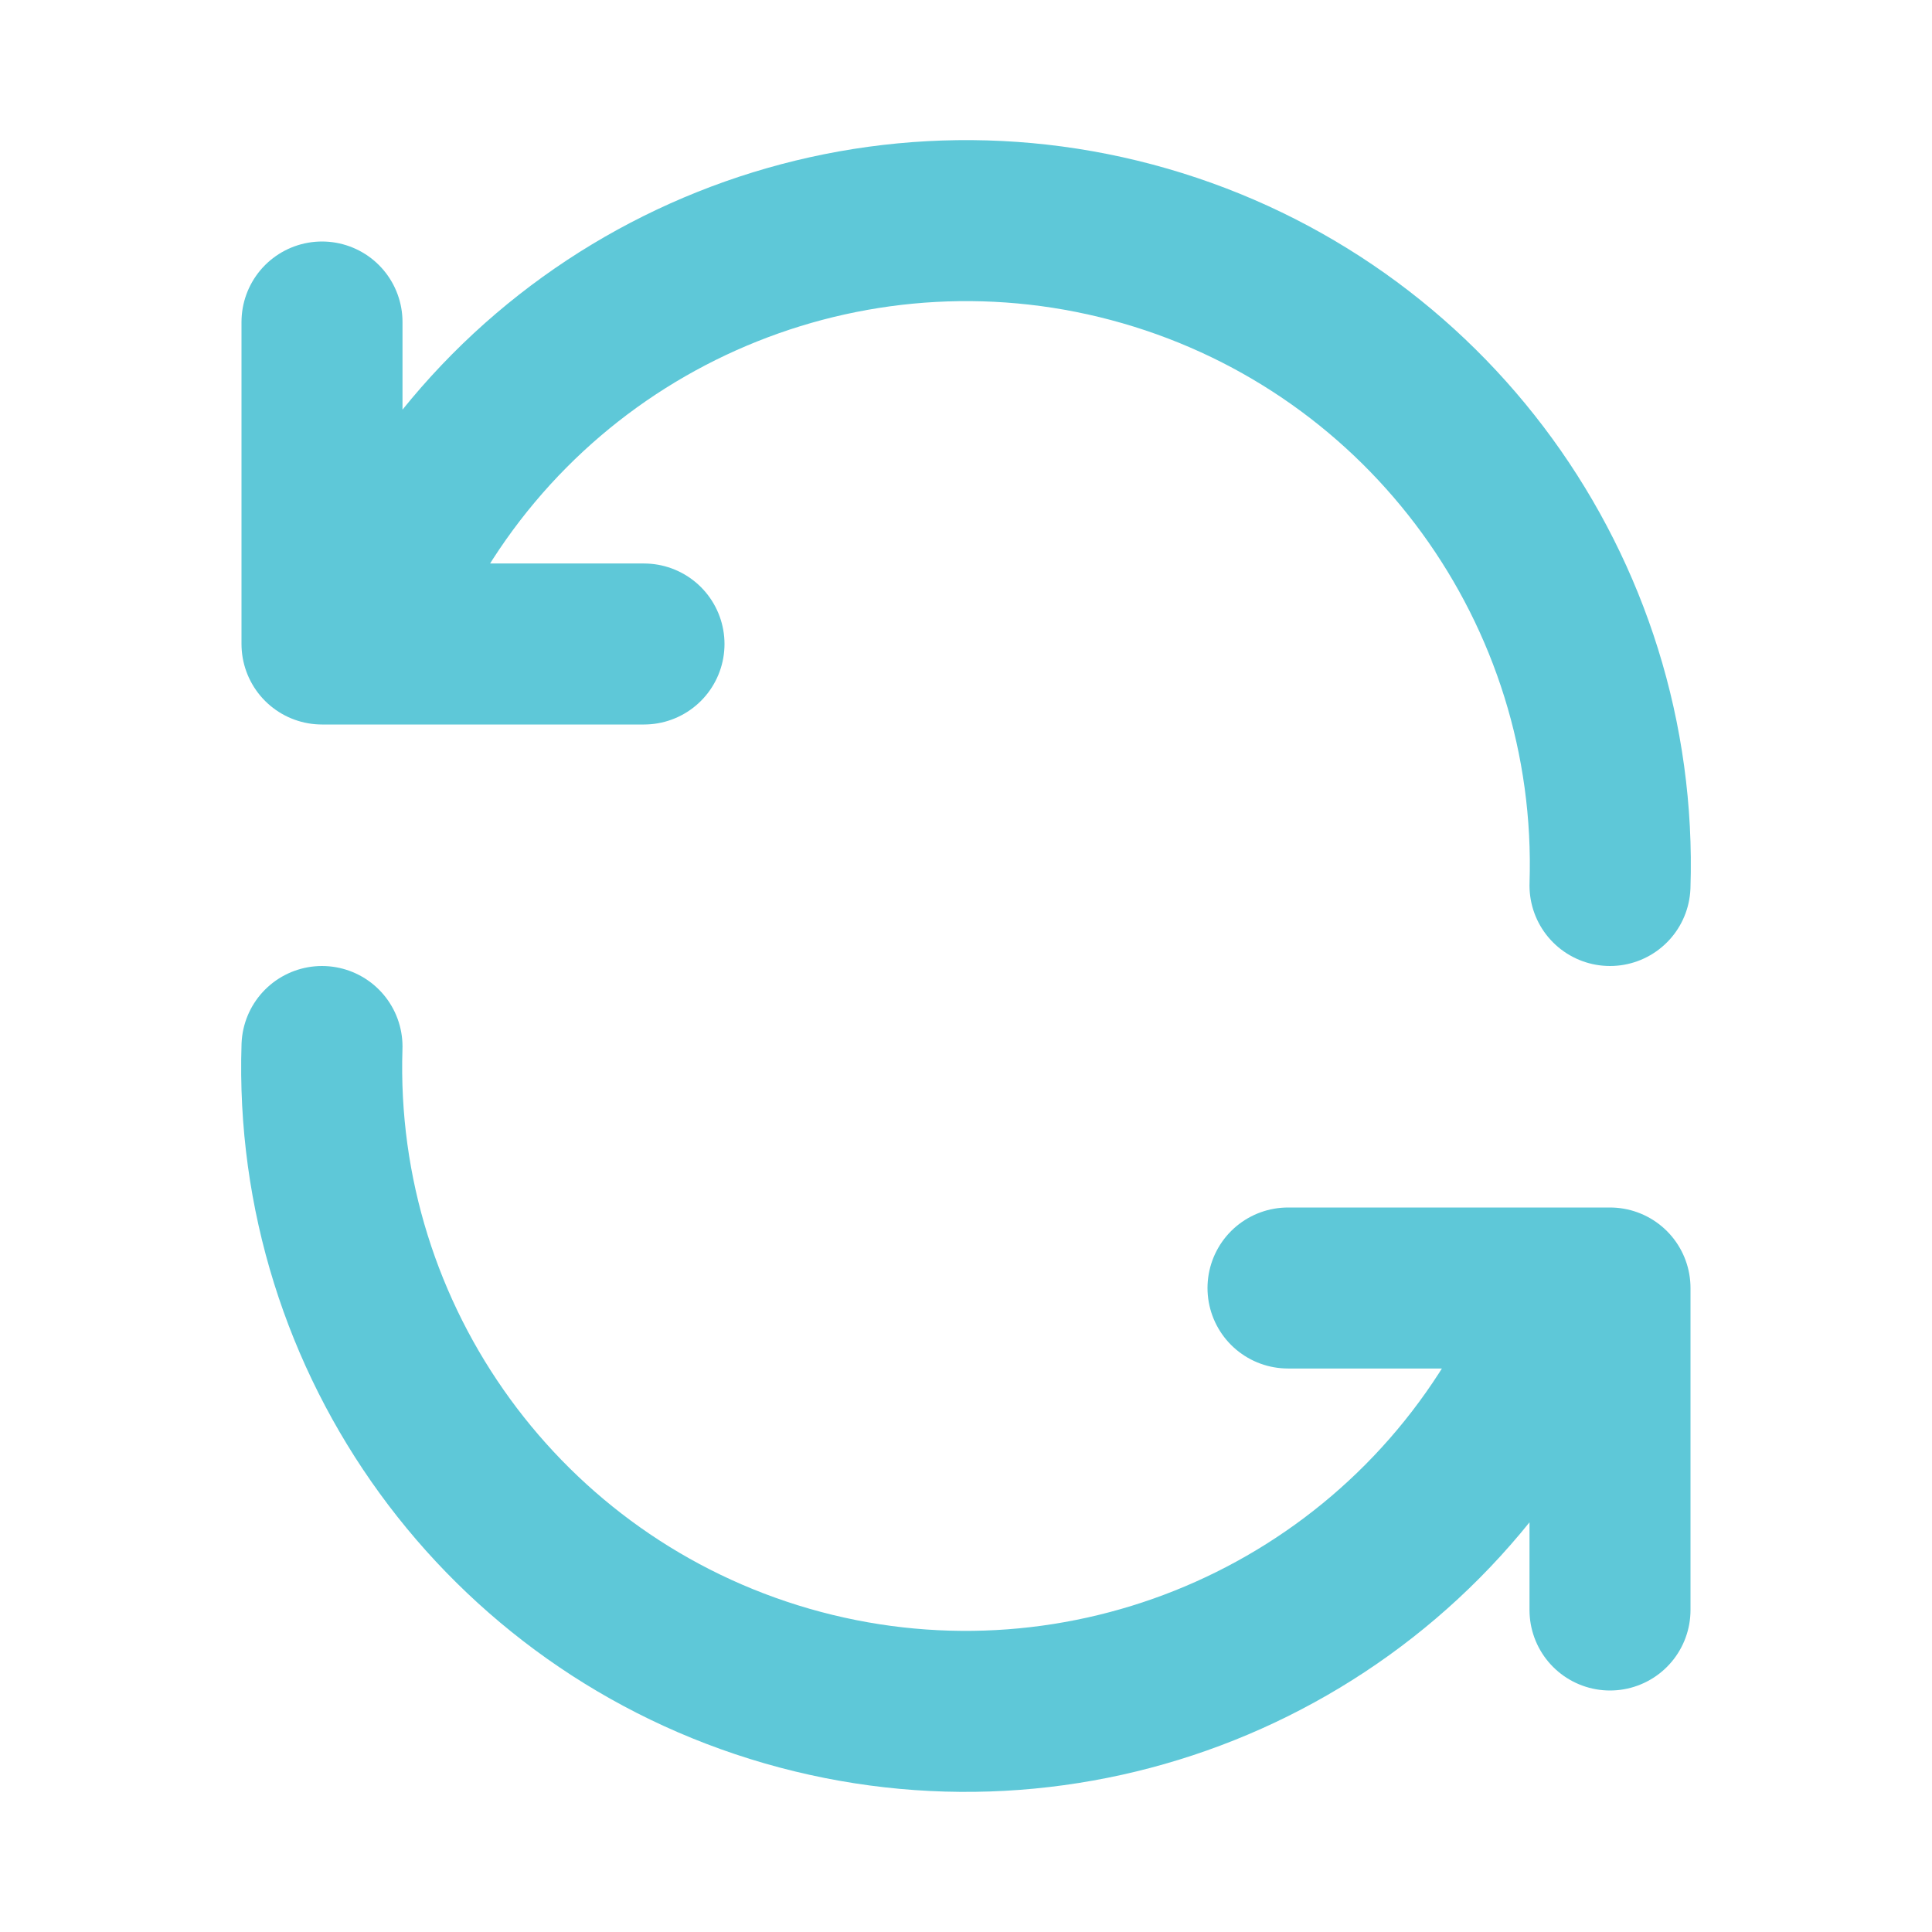
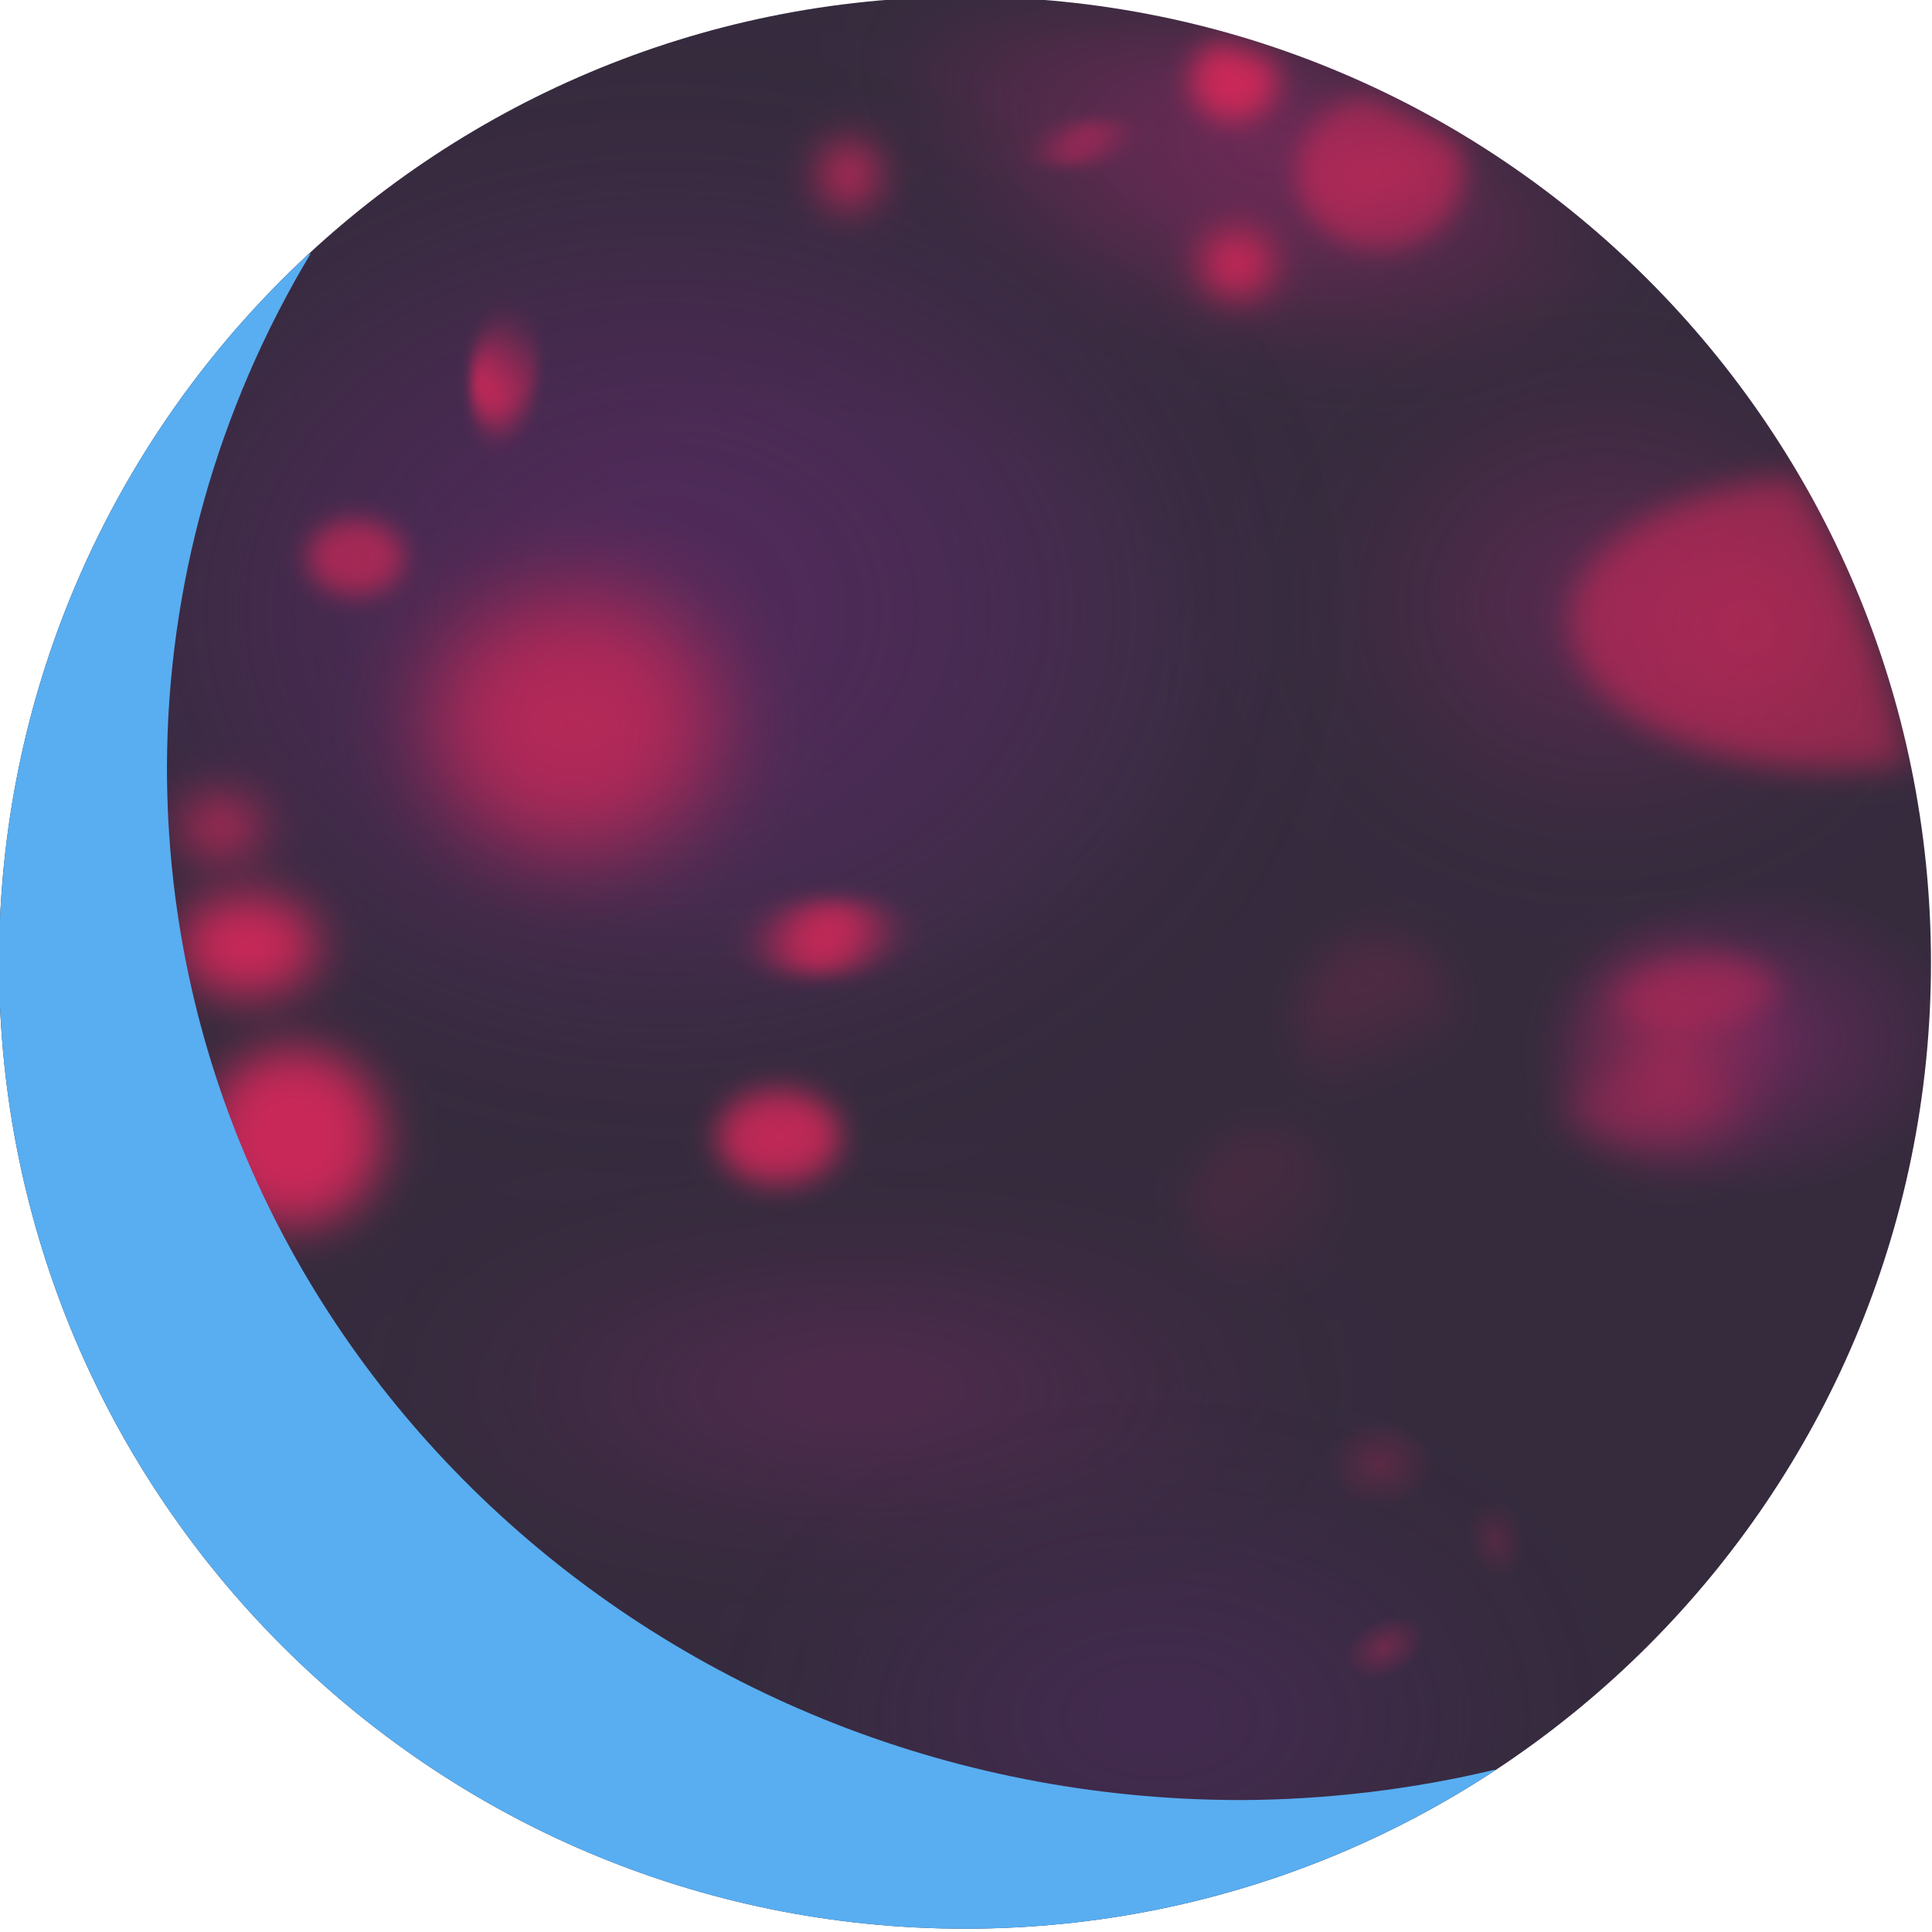
- <svg xmlns="http://www.w3.org/2000/svg" viewBox="0 0 24 24" width="24" height="24" fill="none" stroke="#5ec8d8" stroke-width="2" stroke-linecap="round" stroke-linejoin="round">
-   <path d="M20 11a8 8 0 0 0-14.9-4.3M4 4v4h4" />
-   <path d="M4 13a8 8 0 0 0 14.9 4.3M20 20v-4h-4" />
+ <svg xmlns="http://www.w3.org/2000/svg" xmlns:xlink="http://www.w3.org/1999/xlink" width="128" height="128" viewBox="0 0 33.867 33.867" version="1.1" id="svg8">
+   <defs id="defs2">
+     <linearGradient id="linearGradient3347">
+       <stop id="stop3343" offset="0" style="stop-color:#c82858;stop-opacity:0.765" />
+       <stop id="stop3345" offset="1" style="stop-color:#c82858;stop-opacity:0;" />
+     </linearGradient>
+     <linearGradient id="linearGradient3341">
+       <stop id="stop3337" offset="0" style="stop-color:#c82858;stop-opacity:0.705" />
+       <stop id="stop3339" offset="1" style="stop-color:#c82858;stop-opacity:0;" />
+     </linearGradient>
+     <linearGradient id="linearGradient16023">
+       <stop style="stop-color:#af2858;stop-opacity:1;" offset="0" id="stop16019" />
+       <stop style="stop-color:#af2858;stop-opacity:0.112" offset="1" id="stop16021" />
+     </linearGradient>
+     <linearGradient id="linearGradient15945">
+       <stop style="stop-color:#af2858;stop-opacity:1;" offset="0" id="stop15941" />
+       <stop style="stop-color:#af2858;stop-opacity:0;" offset="1" id="stop15943" />
+     </linearGradient>
+     <linearGradient id="linearGradient15031">
+       <stop style="stop-color:#5f2874;stop-opacity:1;" offset="0" id="stop15027" />
+       <stop style="stop-color:#5f2874;stop-opacity:0;" offset="1" id="stop15029" />
+     </linearGradient>
+     <linearGradient id="linearGradient14823">
+       <stop style="stop-color:#63286e;stop-opacity:1;" offset="0" id="stop14819" />
+       <stop style="stop-color:#63286e;stop-opacity:0;" offset="1" id="stop14821" />
+     </linearGradient>
+     <linearGradient id="linearGradient14815">
+       <stop style="stop-color:#a12874;stop-opacity:1;" offset="0" id="stop14811" />
+       <stop style="stop-color:#a12874;stop-opacity:0;" offset="1" id="stop14813" />
+     </linearGradient>
+     <linearGradient id="linearGradient14807">
+       <stop style="stop-color:#af2874;stop-opacity:1;" offset="0" id="stop14803" />
+       <stop style="stop-color:#af2874;stop-opacity:0;" offset="1" id="stop14805" />
+     </linearGradient>
+     <linearGradient id="linearGradient14693">
+       <stop style="stop-color:#8c2874;stop-opacity:1;" offset="0" id="stop14689" />
+       <stop style="stop-color:#8c2874;stop-opacity:0;" offset="1" id="stop14691" />
+     </linearGradient>
+     <linearGradient id="linearGradient13238">
+       <stop style="stop-color:#8c2874;stop-opacity:1;" offset="0" id="stop13234" />
+       <stop style="stop-color:#8c2874;stop-opacity:0;" offset="1" id="stop13236" />
+     </linearGradient>
+     <linearGradient id="linearGradient9800">
+       <stop style="stop-color:#000000;stop-opacity:1;" offset="0" id="stop9796" />
+       <stop style="stop-color:#000000;stop-opacity:0;" offset="1" id="stop9798" />
+     </linearGradient>
+     <linearGradient id="linearGradient8680">
+       <stop style="stop-color:#000000;stop-opacity:1;" offset="0" id="stop8676" />
+       <stop style="stop-color:#000000;stop-opacity:0;" offset="1" id="stop8678" />
+     </linearGradient>
+     <linearGradient id="linearGradient8192">
+       <stop style="stop-color:#c82858;stop-opacity:1;" offset="0" id="stop8188" />
+       <stop style="stop-color:#c82858;stop-opacity:0;" offset="1" id="stop8190" />
+     </linearGradient>
+     <linearGradient id="linearGradient6908">
+       <stop style="stop-color:#c82858;stop-opacity:1;" offset="0" id="stop6904" />
+       <stop style="stop-color:#c82858;stop-opacity:0;" offset="1" id="stop6906" />
+     </linearGradient>
+     <linearGradient id="linearGradient6394">
+       <stop style="stop-color:#c82858;stop-opacity:1;" offset="0" id="stop6390" />
+       <stop style="stop-color:#c82858;stop-opacity:0;" offset="1" id="stop6392" />
+     </linearGradient>
+     <linearGradient id="linearGradient5794">
+       <stop style="stop-color:#c82858;stop-opacity:1;" offset="0" id="stop5790" />
+       <stop style="stop-color:#272858;stop-opacity:0" offset="1" id="stop5792" />
+     </linearGradient>
+     <linearGradient id="linearGradient4664">
+       <stop style="stop-color:#c82858;stop-opacity:1;" offset="0" id="stop4660" />
+       <stop style="stop-color:#c82858;stop-opacity:0;" offset="1" id="stop4662" />
+     </linearGradient>
+     <radialGradient xlink:href="#linearGradient4664" id="radialGradient4668" cx="115.768" cy="41.684" fx="115.768" fy="41.684" r="11.258" gradientTransform="matrix(4.794234,0.577993,-0.5319203,4.412078,-417.0788,-209.1994)" gradientUnits="userSpaceOnUse" />
+     <radialGradient xlink:href="#linearGradient5794" id="radialGradient5796" cx="29.293" cy="18.464" fx="29.293" fy="18.464" r="2.032" gradientTransform="matrix(1.881137,0.4450085,-0.4785438,2.022897,-16.97538,-31.92261)" gradientUnits="userSpaceOnUse" spreadMethod="pad" />
+     <radialGradient xlink:href="#linearGradient6394" id="radialGradient6396" cx="91.964" cy="11.068" fx="91.964" fy="11.068" r="5.536" gradientTransform="matrix(5.639427,-0.7490861,0.3403578,2.562354,-430.4268,51.59615)" gradientUnits="userSpaceOnUse" />
+     <radialGradient xlink:href="#linearGradient6908" id="radialGradient6910" cx="13.654" cy="19.929" fx="13.654" fy="19.929" r="1.087" gradientTransform="matrix(6.408569,-1.120203,0.5432237,3.107727,-84.6765,-26.70876)" gradientUnits="userSpaceOnUse" />
+     <filter style="color-interpolation-filters:sRGB" id="filter8184" x="-0.28" width="1.56" y="-0.358" height="1.716">
+       <feGaussianBlur stdDeviation="0.254" id="feGaussianBlur8186" />
+     </filter>
+     <radialGradient xlink:href="#linearGradient8192" id="radialGradient8194" cx="14.363" cy="16.574" fx="14.363" fy="16.574" r="0.803" gradientUnits="userSpaceOnUse" gradientTransform="matrix(11.32551,-0.1428901,0.0732944,5.809306,-149.5211,-77.65832)" />
+     <radialGradient xlink:href="#linearGradient8680" id="radialGradient8682" cx="10.592" cy="11.586" fx="10.592" fy="11.586" r="2.551" gradientTransform="matrix(0.3257653,-0.3007372,0.4226404,0.4578135,1.3825,9.264465)" gradientUnits="userSpaceOnUse" />
+     <radialGradient xlink:href="#linearGradient9800" id="radialGradient9802" cx="21.686" cy="4.621" fx="21.686" fy="4.621" r="0.661" gradientTransform="matrix(1,0,0,0.9285715,0,0.330054)" gradientUnits="userSpaceOnUse" />
+     <filter style="color-interpolation-filters:sRGB" id="filter9952" x="-0.605" width="2.21" y="-0.652" height="2.303">
+       <feGaussianBlur stdDeviation="0.334" id="feGaussianBlur9954" />
+     </filter>
+     <filter style="color-interpolation-filters:sRGB" id="filter10072" x="-0.393" width="1.787" y="-0.434" height="1.869">
+       <feGaussianBlur stdDeviation="0.937" id="feGaussianBlur10074" />
+     </filter>
+     <filter style="color-interpolation-filters:sRGB" id="filter10408" x="-0.949" width="2.898" y="-0.791" height="2.582">
+       <feGaussianBlur stdDeviation="0.374" id="feGaussianBlur10410" />
+     </filter>
+     <filter style="color-interpolation-filters:sRGB" id="filter11104" x="-0.311" width="1.623" y="-0.4" height="1.801">
+       <feGaussianBlur stdDeviation="0.221" id="feGaussianBlur11106" />
+     </filter>
+     <filter style="color-interpolation-filters:sRGB" id="filter11160" x="-0.763" width="2.526" y="-1.145" height="3.289">
+       <feGaussianBlur stdDeviation="0.451" id="feGaussianBlur11162" />
+     </filter>
+     <filter style="color-interpolation-filters:sRGB" id="filter11260" x="-0.406" width="1.812" y="-0.556" height="2.111">
+       <feGaussianBlur stdDeviation="0.416" id="feGaussianBlur11262" />
+     </filter>
+     <filter style="color-interpolation-filters:sRGB" id="filter11344" x="-0.324" width="1.648" y="-0.324" height="1.648">
+       <feGaussianBlur stdDeviation="0.421" id="feGaussianBlur11346" />
+     </filter>
+     <filter style="color-interpolation-filters:sRGB" id="filter12846" x="-0.246" width="1.492" y="-0.327" height="1.654">
+       <feGaussianBlur stdDeviation="1.846" id="feGaussianBlur12848" />
+     </filter>
+     <radialGradient xlink:href="#linearGradient3347" id="radialGradient13072" cx="24.202" cy="25.657" fx="24.202" fy="25.657" r="0.933" gradientTransform="matrix(1,0,0,0.8227848,0,4.546898)" gradientUnits="userSpaceOnUse" />
+     <radialGradient xlink:href="#linearGradient3341" id="radialGradient13080" cx="26.222" cy="26.992" fx="26.222" fy="26.992" r="0.307" gradientTransform="matrix(1.666902,-0.1491054,0.3787258,2.231779,-27.71022,-29.3386)" gradientUnits="userSpaceOnUse" />
+     <radialGradient xlink:href="#linearGradient8192" id="radialGradient13088" cx="24.108" cy="28.882" fx="24.108" fy="28.882" r="0.579" gradientTransform="matrix(1.285714,0,0,0.8571428,-22.72659,12.05401)" gradientUnits="userSpaceOnUse" />
+     <radialGradient xlink:href="#linearGradient13238" id="radialGradient13240" cx="13.371" cy="23.827" fx="13.371" fy="23.827" r="6.426" gradientTransform="matrix(1,0,0,0.2389706,0,18.1328)" gradientUnits="userSpaceOnUse" />
+     <filter style="color-interpolation-filters:sRGB" id="filter13250" x="-0.25" width="1.5" y="-1.045" height="3.09">
+       <feGaussianBlur stdDeviation="1.337" id="feGaussianBlur13252" />
+     </filter>
+     <filter style="color-interpolation-filters:sRGB" id="filter14201" x="-0.214" width="1.427" y="-0.204" height="1.408">
+       <feGaussianBlur stdDeviation="0.362" id="feGaussianBlur14203" />
+     </filter>
+     <filter style="color-interpolation-filters:sRGB" id="filter14261" x="-0.112" width="1.224" y="-0.129" height="1.259">
+       <feGaussianBlur stdDeviation="1.049" id="feGaussianBlur14263" />
+     </filter>
+     <filter style="color-interpolation-filters:sRGB" id="filter14681" x="-0.387" width="1.774" y="-0.426" height="1.853">
+       <feGaussianBlur stdDeviation="0.822" id="feGaussianBlur14683" />
+     </filter>
+     <radialGradient xlink:href="#linearGradient14693" id="radialGradient14695" cx="30.352" cy="18.415" fx="30.352" fy="18.415" r="3.09" gradientTransform="matrix(1.162162,0,0,0.8918919,-4.420783,1.790376)" gradientUnits="userSpaceOnUse" />
+     <radialGradient xlink:href="#linearGradient14807" id="radialGradient14809" cx="79.605" cy="9.862" fx="79.605" fy="9.862" r="25.097" gradientTransform="matrix(1.217715,0,0,0.763863,-12.25644,1.576705)" gradientUnits="userSpaceOnUse" />
+     <radialGradient xlink:href="#linearGradient14815" id="radialGradient14817" cx="28.097" cy="10.598" fx="28.097" fy="10.598" r="4.379" gradientTransform="matrix(1,0,0,0.7749566,0,2.3849)" gradientUnits="userSpaceOnUse" />
+     <radialGradient xlink:href="#linearGradient14823" id="radialGradient14825" cx="11.626" cy="10.714" fx="11.626" fy="10.714" r="13.439" gradientTransform="matrix(1,0,0,0.8334382,0.02362351,1.784617)" gradientUnits="userSpaceOnUse" />
+     <filter style="color-interpolation-filters:sRGB" id="filter14955" x="-0.173" width="1.347" y="-0.356" height="1.712">
+       <feGaussianBlur stdDeviation="2.991" id="feGaussianBlur14957" />
+     </filter>
+     <radialGradient xlink:href="#linearGradient15031" id="radialGradient15033" cx="20.312" cy="30.125" fx="20.312" fy="30.125" r="9.374" gradientTransform="matrix(3.779528,0,0,2.70191,0,32.4631)" gradientUnits="userSpaceOnUse" />
+     <filter style="color-interpolation-filters:sRGB" id="filter15459" x="-0.185" width="1.37" y="-0.199" height="1.399">
+       <feGaussianBlur stdDeviation="0.855" id="feGaussianBlur15461" />
+     </filter>
+     <filter style="color-interpolation-filters:sRGB" id="filter15526" x="-0.452" width="1.904" y="-0.592" height="2.183">
+       <feGaussianBlur stdDeviation="1.573" id="feGaussianBlur15528" />
+     </filter>
+     <filter style="color-interpolation-filters:sRGB" id="filter15590" x="-0.379" width="1.757" y="-0.748" height="2.496">
+       <feGaussianBlur stdDeviation="6.455" id="feGaussianBlur15592" />
+     </filter>
+     <filter style="color-interpolation-filters:sRGB" id="filter15934" x="-0.049" width="1.099" y="-0.063" height="1.125">
+       <feGaussianBlur stdDeviation="0.267" id="feGaussianBlur15936" />
+     </filter>
+     <linearGradient xlink:href="#linearGradient15945" id="linearGradient15947" x1="23.705" y1="17.466" x2="24.279" y2="18.837" gradientUnits="userSpaceOnUse" />
+     <linearGradient xlink:href="#linearGradient16023" id="linearGradient16025" x1="21.582" y1="20.72" x2="22.985" y2="22.391" gradientUnits="userSpaceOnUse" />
+     <filter style="color-interpolation-filters:sRGB" id="filter16187" x="-0.308" width="1.616" y="-0.262" height="1.524">
+       <feGaussianBlur stdDeviation="0.365" id="feGaussianBlur16189" />
+     </filter>
+     <filter style="color-interpolation-filters:sRGB" id="filter16235" x="-0.3" width="1.6" y="-0.3" height="1.6">
+       <feGaussianBlur stdDeviation="0.33" id="feGaussianBlur16237" />
+     </filter>
+     <linearGradient xlink:href="#linearGradient4664" id="linearGradient1924" x1="8.805" y1="7.378" x2="9.195" y2="6.384" gradientUnits="userSpaceOnUse" />
+     <filter style="color-interpolation-filters:sRGB" id="filter2240" x="-0.314" width="1.628" y="-0.388" height="1.776">
+       <feGaussianBlur stdDeviation="0.18" id="feGaussianBlur2242" />
+     </filter>
+     <filter style="color-interpolation-filters:sRGB" id="filter2830" x="-0.242" width="1.483" y="-0.521" height="2.041">
+       <feGaussianBlur stdDeviation="0.281" id="feGaussianBlur2832" />
+     </filter>
+     <filter style="color-interpolation-filters:sRGB" id="filter3207" x="-0.302" width="1.604" y="-0.651" height="2.302">
+       <feGaussianBlur stdDeviation="0.352" id="feGaussianBlur3209" />
+     </filter>
+     <filter style="color-interpolation-filters:sRGB" id="filter3333" x="-0.445" width="1.89" y="-0.825" height="2.651">
+       <feGaussianBlur stdDeviation="0.236" id="feGaussianBlur3335" />
+     </filter>
+     <filter style="color-interpolation-filters:sRGB" id="filter3417" x="-0.493" width="1.985" y="-0.469" height="1.938">
+       <feGaussianBlur stdDeviation="0.324" id="feGaussianBlur3419" />
+     </filter>
+   </defs>
+   <clipPath id="_clip1">
+     <circle style="fill:#352b3d;fill-opacity:1;stroke-width:0.265" r="16.933" cy="16.876" cx="16.916" id="circle97222" />
+   </clipPath>
+   <g id="Layer-1" clip-path="url(#_clip1)">
+     <g id="layer2" style="display:inline">
+       <circle id="path3736" cx="16.916" cy="16.876" r="16.933" style="fill:#352b3d;fill-opacity:1;stroke-width:0.265" />
+     </g>
+     <g id="layer6" style="display:inline">
+       <ellipse style="opacity:0.289;fill:#3c3045;fill-opacity:1;fill-rule:nonzero;stroke:#000000;stroke-width:0.265;stroke-opacity:0;filter:url(#filter15934)" id="path11351" cx="14.566" cy="11.784" rx="6.481" ry="5.112" />
+       <ellipse style="opacity:0.691;fill:url(#radialGradient14825);fill-opacity:1;fill-rule:nonzero;stroke:none;stroke-width:0.357;stroke-opacity:1;filter:url(#filter12846)" id="path11353" cx="11.65" cy="10.714" rx="9.008" ry="6.77" />
+       <path style="opacity:0.444;fill:url(#radialGradient15033);fill-opacity:1;fill-rule:nonzero;stroke:none;stroke-width:1;stroke-opacity:1;filter:url(#filter15590)" d="M 76.771,103.504 A 20.456,10.354 0 0 0 56.316,113.857 20.456,10.354 0 0 0 76.771,124.213 20.456,10.354 0 0 0 97.227,113.857 20.456,10.354 0 0 0 76.771,103.504 Z" transform="scale(0.2645833)" id="path12850" />
+       <ellipse style="opacity:0.691;fill:url(#radialGradient13240);fill-opacity:1;fill-rule:nonzero;stroke:none;stroke-width:0.302;stroke-opacity:1;filter:url(#filter13250)" id="path13230" cx="13.371" cy="23.827" rx="6.426" ry="1.536" transform="matrix(1.205426,0,0,1.074338,-1.069459,-1.251097)" />
+       <path style="opacity:0.51;fill:url(#radialGradient14809);fill-opacity:1;fill-rule:nonzero;stroke:none;stroke-width:1.33;stroke-opacity:1;filter:url(#filter14955)" d="M 66.629 -0.082 A 56.608 64 0 0 0 59.523 0.689 A 26.16 15.716 19.302 0 0 81.871 20.885 A 26.16 15.716 19.302 0 0 107.545 17.051 A 64 64 0 0 0 66.629 -0.082 z " transform="scale(0.2645833)" id="path13254" />
+       <ellipse style="opacity:0.49;fill:url(#radialGradient14695);fill-opacity:1;fill-rule:nonzero;stroke:none;stroke-width:0.372;stroke-opacity:1" id="path14685" cx="30.853" cy="18.215" rx="3.591" ry="2.756" />
+       <ellipse style="opacity:0.581;fill:url(#radialGradient14817);fill-opacity:1;fill-rule:nonzero;stroke:none;stroke-width:0.328;stroke-opacity:1;filter:url(#filter15526)" id="path14697" cx="28.097" cy="10.598" rx="4.176" ry="3.191" />
+     </g>
+     <g id="layer5" style="display:inline">
+       <path style="opacity:0.747;fill:url(#radialGradient4668);fill-opacity:1;fill-rule:nonzero;stroke:none;stroke-width:1.94;stroke-opacity:1;filter:url(#filter14261)" d="m 119.135,31.551 a 17.721,9.775 0 0 0 -15.16,9.664 17.721,9.775 0 0 0 17.723,9.775 17.721,9.775 0 0 0 4.793,-0.367 64,64 0 0 0 -7.355,-19.072 z" transform="scale(0.2645833)" id="path4584" />
+       <path style="opacity:0.774;fill:url(#radialGradient6396);fill-opacity:1;stroke:none;stroke-width:1;stroke-opacity:1;filter:url(#filter15459)" d="m 91.107,5.922 a 5.536,5.179 0 0 0 -4.68,5.113 5.536,5.179 0 0 0 5.537,5.18 A 5.536,5.179 0 0 0 97.5,11.035 5.536,5.179 0 0 0 97.119,9.15 64,64 0 0 0 91.107,5.922 Z" transform="matrix(0.2645833,0,0,0.2645833,-0.1336348,0.1002261)" id="path4614" />
+       <ellipse style="opacity:0.821;fill:#c82858;fill-opacity:1;stroke:url(#radialGradient8682);stroke-width:0.265;stroke-opacity:1;filter:url(#filter14681)" id="path4616" cx="10.064" cy="12.653" rx="2.551" ry="2.315" />
+       <circle style="fill:url(#radialGradient8194);fill-opacity:1;stroke:none;stroke-width:0.265;stroke-opacity:1;filter:url(#filter3417)" id="path4618" cx="14.363" cy="16.574" r="0.803" transform="matrix(1.10246,-0.3124247,0.2282234,0.8053366,-5.147964,7.572046)" />
+       <ellipse style="fill:url(#radialGradient6910);fill-opacity:1;stroke:none;stroke-width:0.265;stroke-opacity:1;filter:url(#filter8184)" id="path4620" cx="13.654" cy="19.929" rx="1.087" ry="0.85" />
+       <circle style="fill:#c82858;fill-opacity:1;stroke:none;stroke-width:0.265;stroke-opacity:1;filter:url(#filter11344)" id="path4622" cx="5.15" cy="19.929" r="1.559" />
+       <ellipse style="fill:url(#linearGradient1924);fill-opacity:1;stroke:none;stroke-width:0.265;stroke-opacity:1;filter:url(#filter2240)" id="path4624" cx="8.788" cy="6.983" rx="0.661" ry="0.567" transform="matrix(0.8625422,0.2328828,-0.4010492,1.48539,4.066924,-5.870324)" />
+       <ellipse style="fill:#c82858;fill-opacity:1;stroke:url(#radialGradient9802);stroke-width:0.265;stroke-opacity:1;filter:url(#filter9952)" id="path4626" cx="21.686" cy="4.621" rx="0.661" ry="0.614" />
+       <path style="fill:#c82858;fill-opacity:1;stroke:none;stroke-width:1;stroke-opacity:1;filter:url(#filter10072)" d="M 81.465,2.289 A 2.857,2.679 0 0 0 79.643,4.785 2.857,2.679 0 0 0 82.5,7.465 2.857,2.679 0 0 0 85.357,4.785 2.857,2.679 0 0 0 84.947,3.406 64,64 0 0 0 81.467,2.289 a 2.857,2.679 0 0 0 -0.002,0 z" transform="matrix(0.2645833,0,0,0.2645833,-0.2004521,0.1419869)" id="path4628" />
+       <ellipse style="fill:#c82858;fill-opacity:1;stroke:none;stroke-width:0.265;stroke-opacity:1;filter:url(#filter10408)" id="path4630" cx="14.883" cy="3.062" rx="0.472" ry="0.567" />
+       <ellipse style="fill:#c82858;fill-opacity:0.723;stroke:none;stroke-width:0.265;stroke-opacity:1;filter:url(#filter11104)" id="path4632" cx="6.237" cy="9.771" rx="0.85" ry="0.661" />
+       <ellipse style="fill:#c82858;fill-opacity:1;stroke:none;stroke-width:0.265;stroke-opacity:1;filter:url(#filter11260)" id="path4634" cx="4.347" cy="16.574" rx="1.228" ry="0.898" />
+       <ellipse style="fill:#c82858;fill-opacity:1;stroke:none;stroke-width:0.265;stroke-opacity:1;filter:url(#filter11160)" id="path4636" cx="3.874" cy="14.495" rx="0.709" ry="0.472" />
+       <ellipse style="opacity:0.678;fill:url(#radialGradient5796);fill-opacity:1;stroke:none;stroke-width:0.265;stroke-opacity:1;filter:url(#filter14201)" id="path4638" cx="29.293" cy="18.464" rx="2.032" ry="2.126" />
+       <ellipse style="opacity:0.361;fill:url(#radialGradient13088);fill-opacity:1;fill-rule:nonzero;stroke:none;stroke-width:0.3;stroke-opacity:1" id="path13060" cx="8.269" cy="36.81" rx="0.744" ry="0.496" transform="rotate(-27.38351)" />
+       <ellipse style="opacity:0.287;fill:url(#radialGradient13080);fill-opacity:1;fill-rule:nonzero;stroke:none;stroke-width:0.374;stroke-opacity:1" id="path13062" cx="26.222" cy="26.992" rx="0.614" ry="0.78" />
+       <ellipse style="opacity:0.331;fill:url(#radialGradient13072);fill-opacity:1;fill-rule:nonzero;stroke:none;stroke-width:0.265;stroke-opacity:1" id="path13064" cx="24.202" cy="25.657" rx="0.933" ry="0.768" />
+     </g>
+     <g style="display:inline" id="g4576">
+       <path style="fill:#58aef1;fill-opacity:1;stroke:none;stroke-width:1;stroke-opacity:1" d="M 20.6,16.77 A 64,64 0 0 0 -10.066,63.783 64,64 0 0 0 3.934,127.783 64,64 0 0 0 99.062,117.244 71.171,68.403 0 0 1 82.232,119.26 71.171,68.403 0 0 1 11.061,50.857 71.171,68.403 0 0 1 20.6,16.77 Z" transform="scale(0.2645833)" id="circle4574" />
+     </g>
+     <g id="layer7">
+       <ellipse style="opacity:0.201;fill:url(#linearGradient15947);fill-opacity:1;fill-rule:nonzero;stroke:none;stroke-width:0.265;stroke-opacity:1;filter:url(#filter16187)" id="path15939" cx="23.811" cy="18.035" rx="1.42" ry="1.671" transform="matrix(1,0,0.019996,0.9998001,0,0)" />
+       <circle style="opacity:0.142;fill:url(#linearGradient16025);fill-opacity:1;fill-rule:nonzero;stroke:none;stroke-width:0.265;stroke-opacity:1;filter:url(#filter16235)" id="path16017" cx="22.167" cy="21.088" r="1.32" />
+       <ellipse style="opacity:0.691;fill:#af2858;fill-opacity:0.905;stroke-width:0.265;filter:url(#filter2830)" id="path2244" cx="29.75" cy="17.413" rx="1.403" ry="0.635" transform="rotate(-6.03207,29.75044,17.41289)" />
+       <ellipse style="opacity:0.413;fill:#af2858;fill-opacity:1;stroke-width:0.265;filter:url(#filter3207)" id="path2244-8" cx="29.75" cy="17.413" rx="1.403" ry="0.635" transform="rotate(-6.03207,47.85022,26.40615)" />
+       <ellipse style="opacity:0.691;fill:#af2858;fill-opacity:1;stroke-width:0.265;filter:url(#filter3333)" id="path3211" cx="18.976" cy="2.504" rx="0.635" ry="0.342" transform="rotate(-26.63683,18.97614,2.504258)" />
+     </g>
+     <g style="display:none" id="g974">
+       <circle style="fill:#352b3d;fill-opacity:1;stroke-width:0.265" r="16.933" cy="16.876" cx="16.916" id="circle972" />
+     </g>
+   </g>
</svg>
